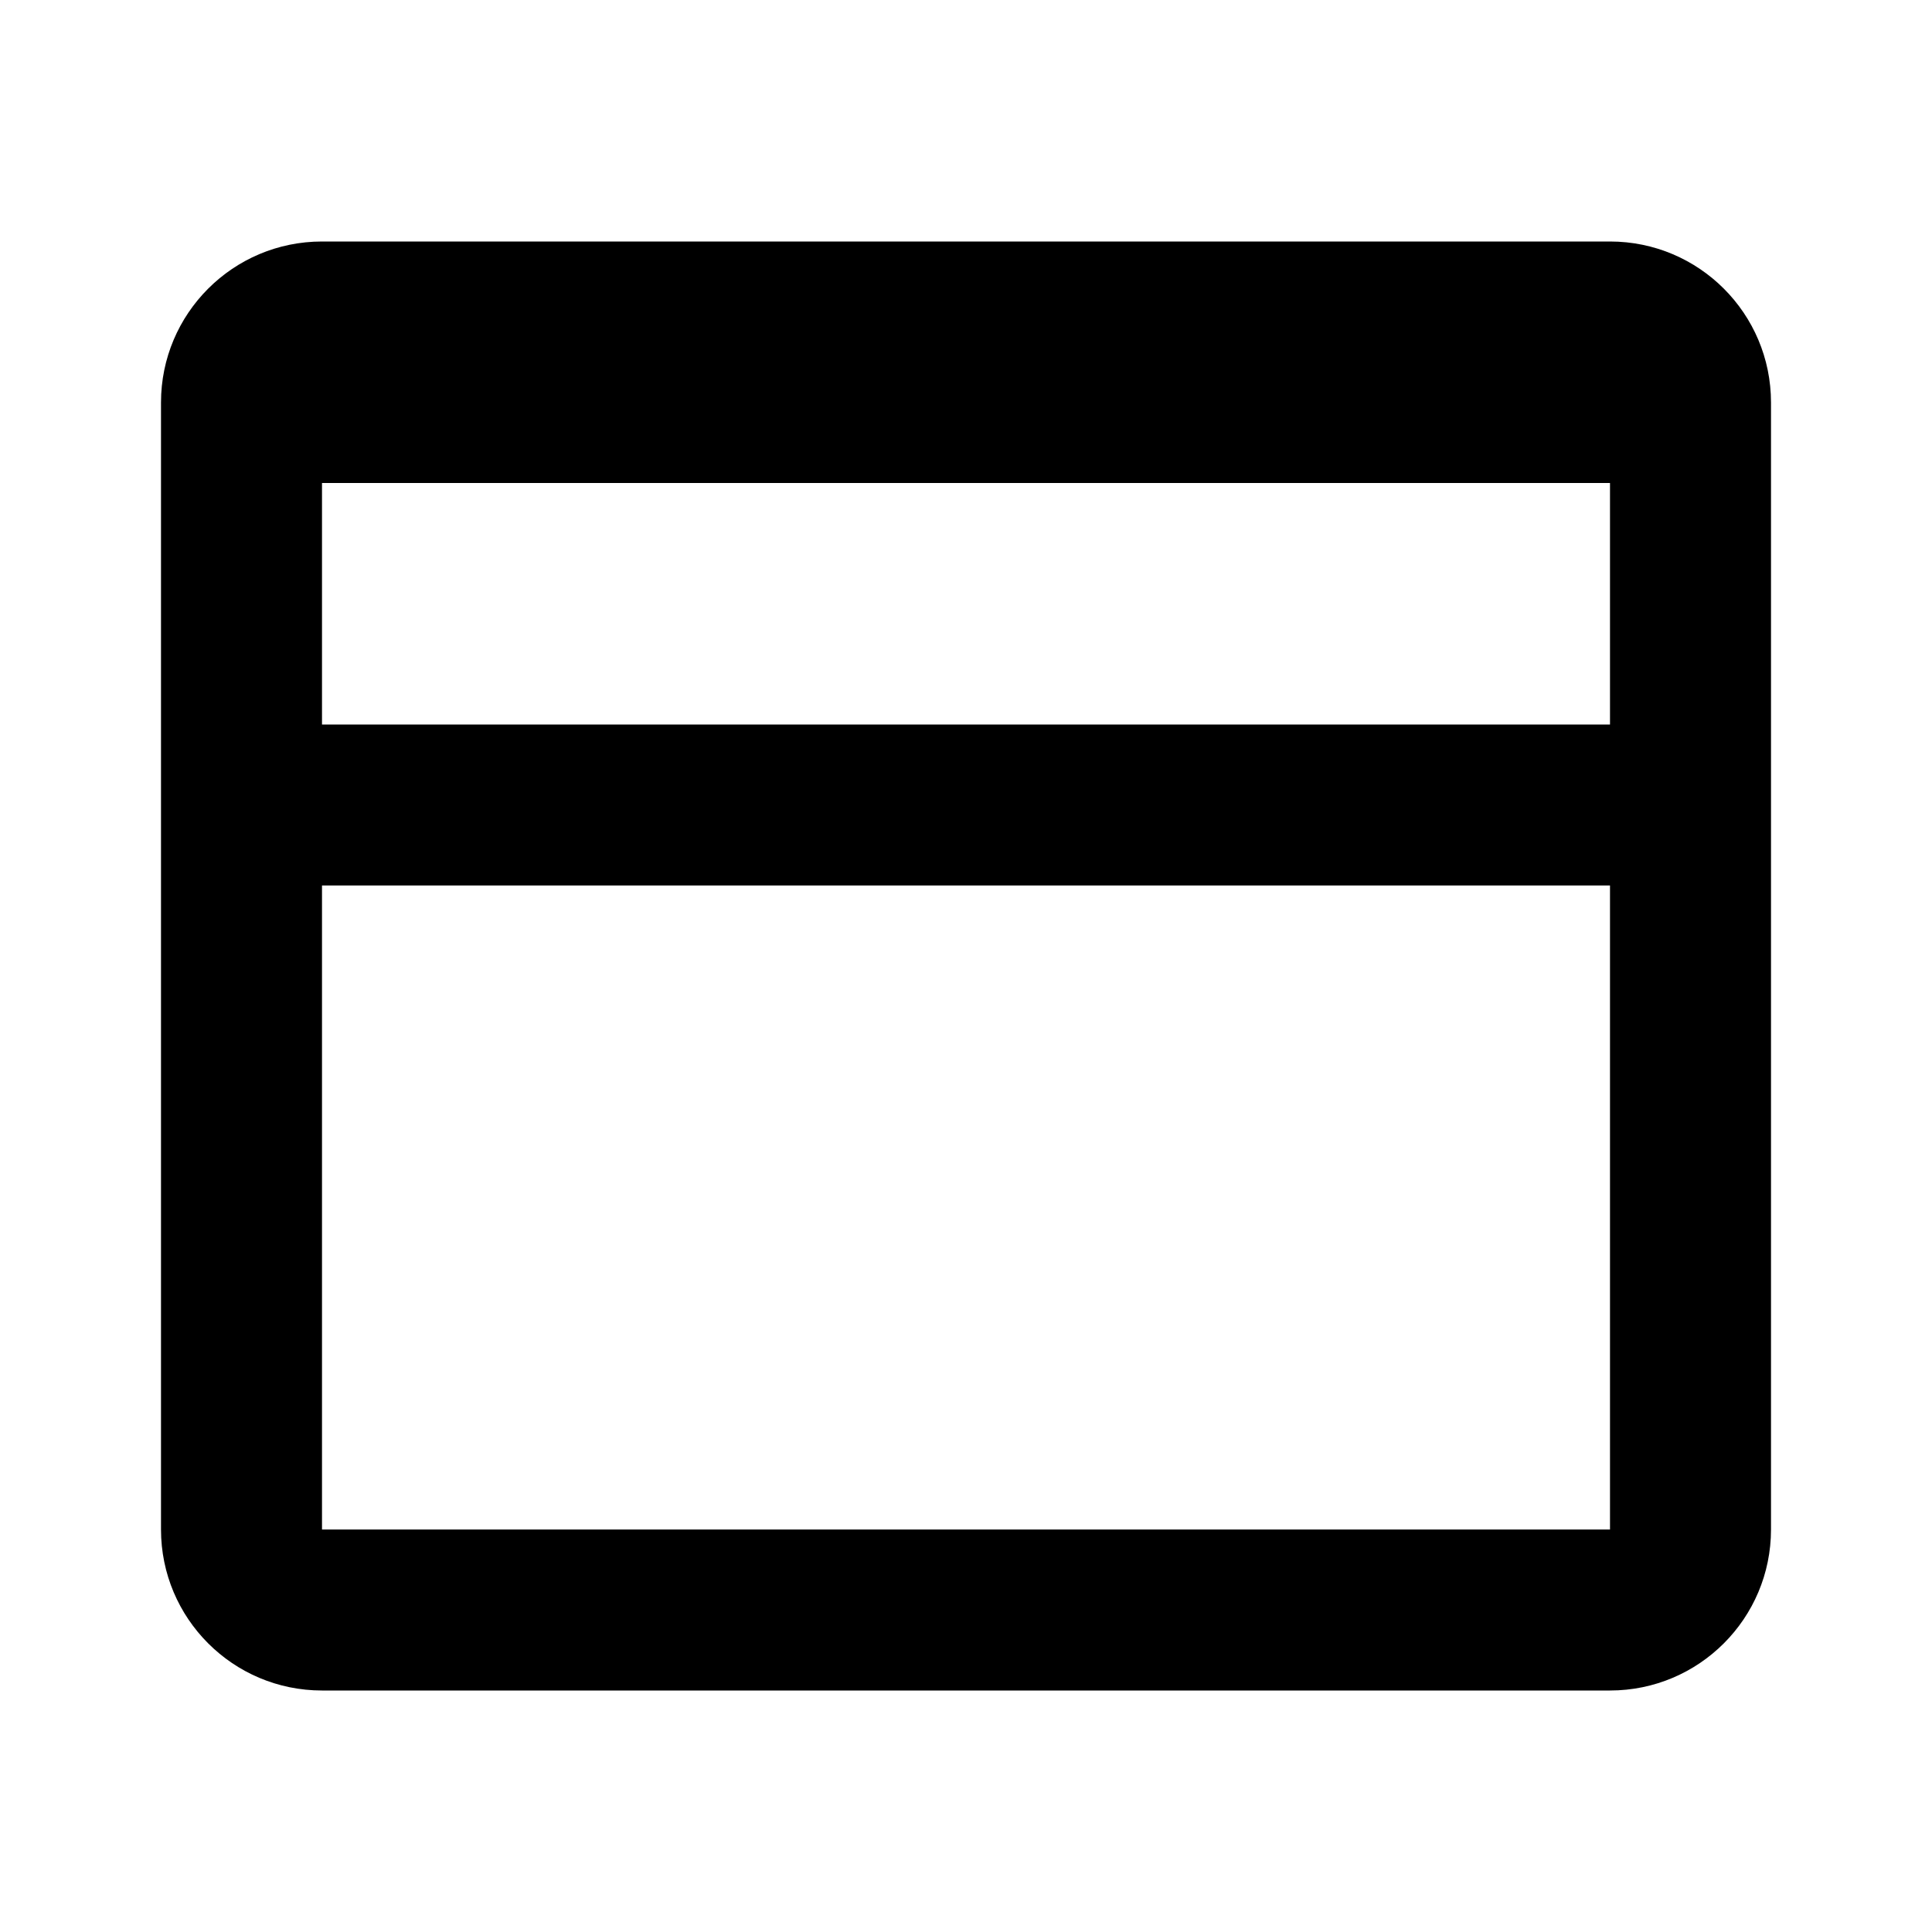
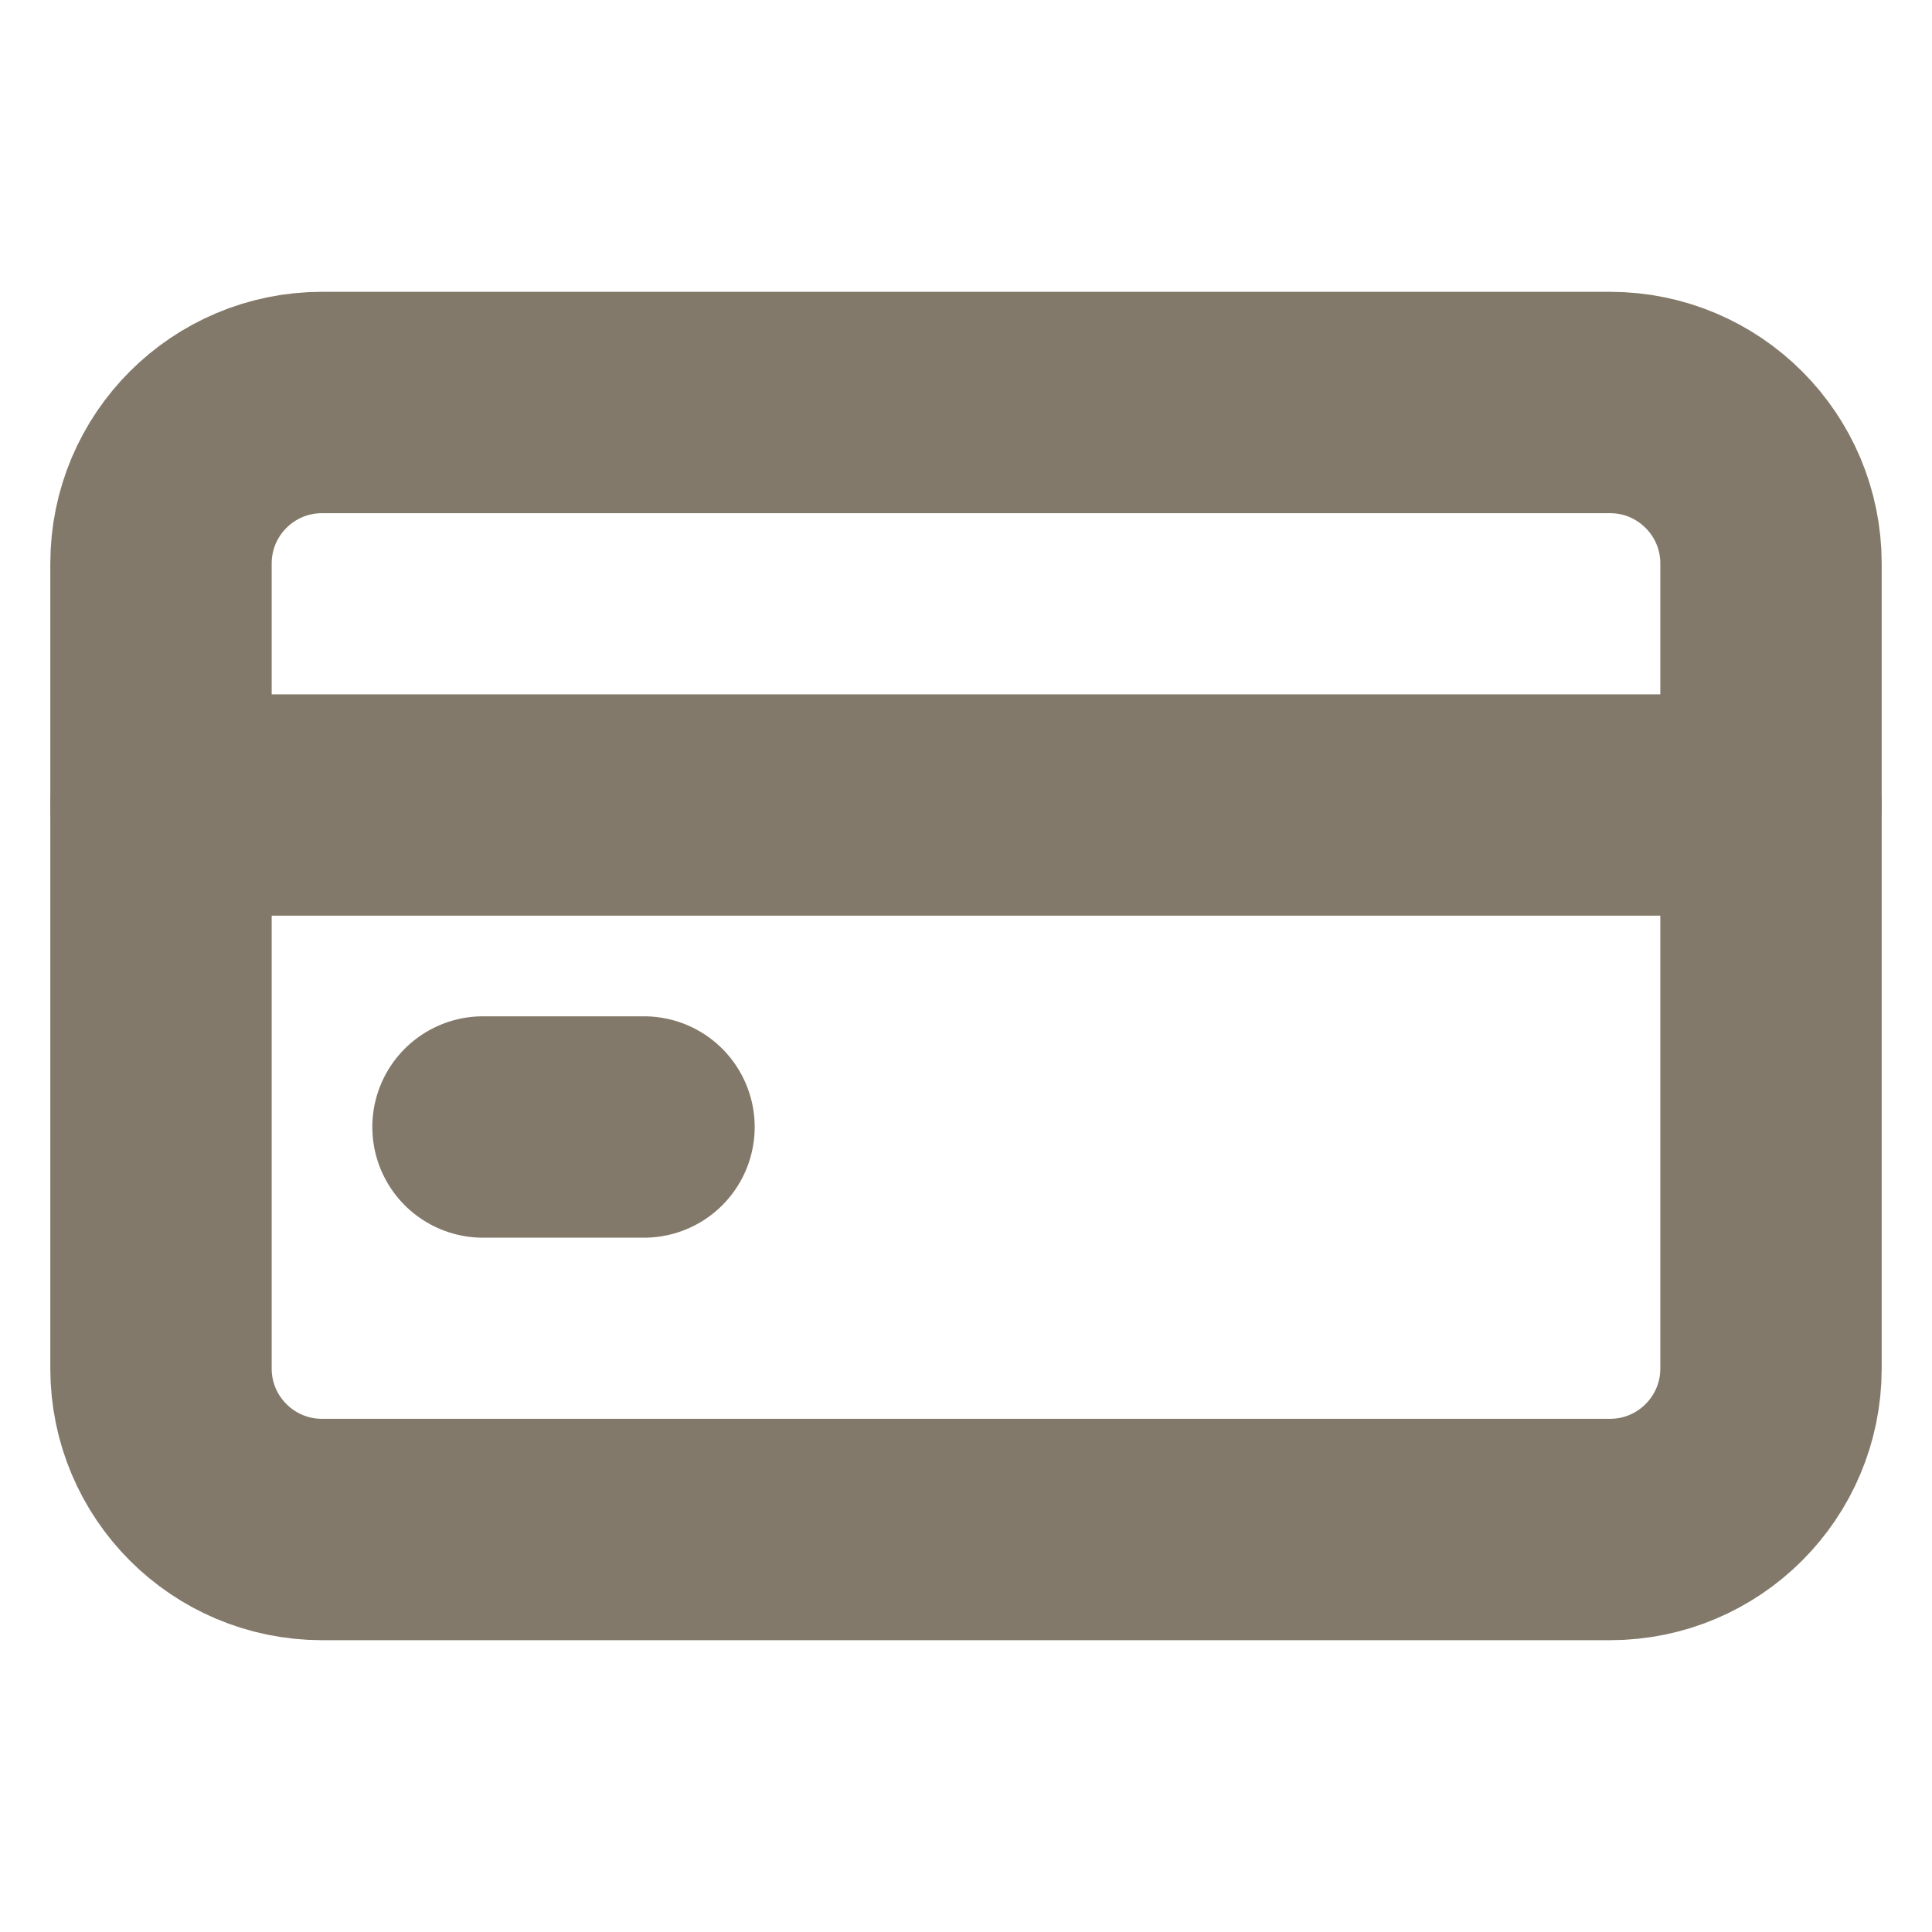
- <svg xmlns="http://www.w3.org/2000/svg" viewBox="0 0 24 24">
-   <path fill="#000000" fill-rule="evenodd" d="M2 5a2 2 0 0 1 2-2h16a2 2 0 0 1 2 2v14a2 2 0 0 1-2 2H4a2 2 0 0 1-2-2V5zm2 1v3h16V6H4zm0 5v8h16v-8H4z" />
+ <svg xmlns="http://www.w3.org/2000/svg" class="lucide lucide-credit-card" width="24" height="24" viewBox="0 0 24 24" fill="none" stroke="#82796a" stroke-width="2.75" stroke-linecap="round" stroke-linejoin="round">
+   <rect width="20" height="14" x="2" y="5" rx="2" />
+   <line x1="2" x2="22" y1="10" y2="10" />
+   <path d="M6 14h2" />
</svg>
